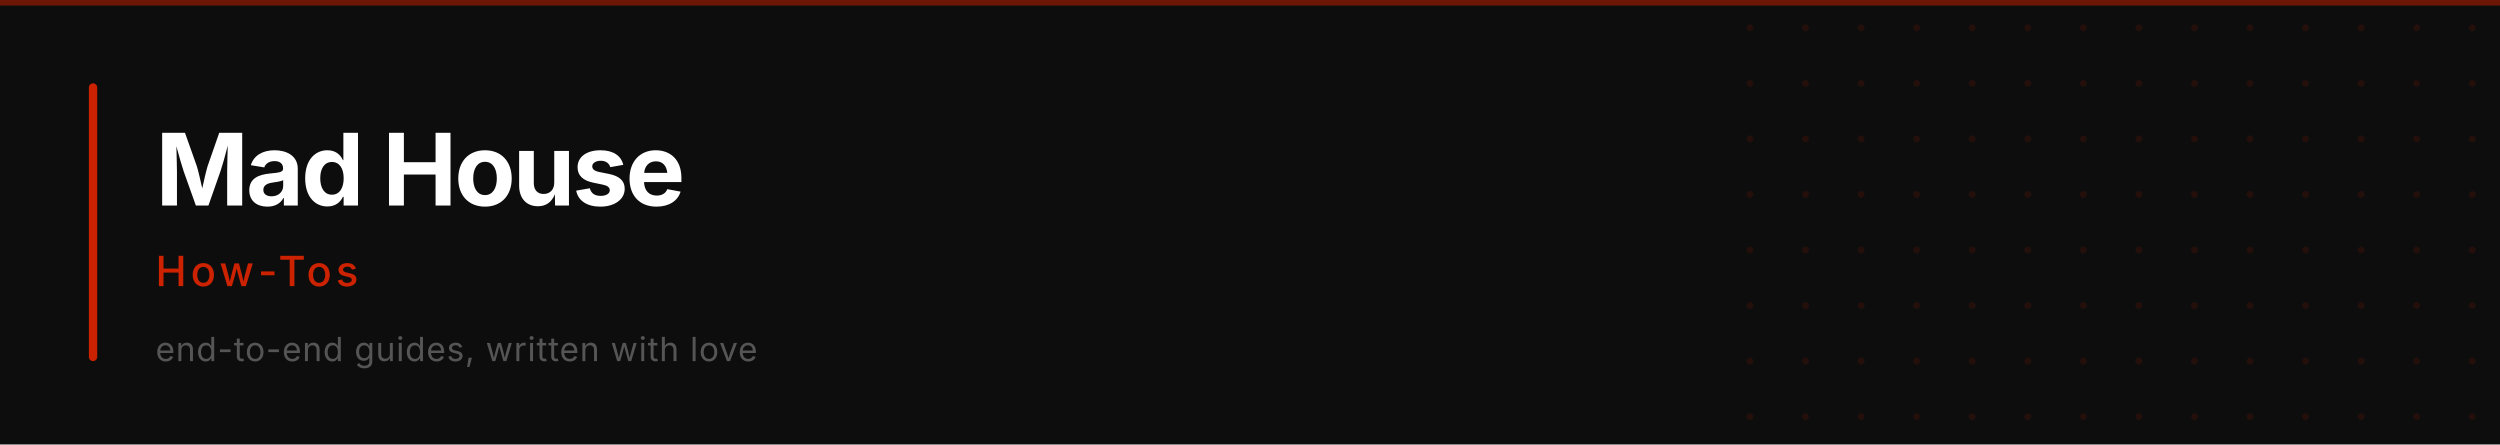
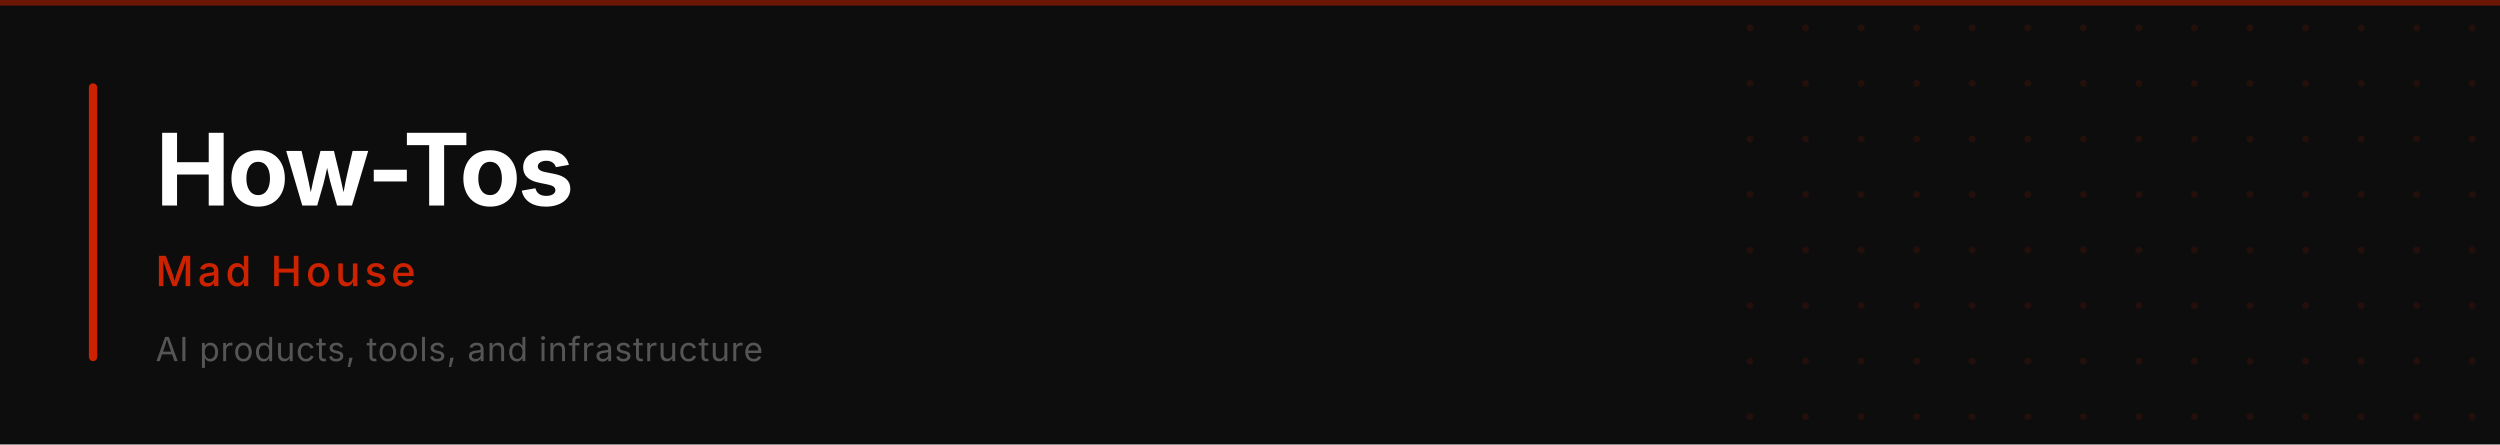
<svg xmlns="http://www.w3.org/2000/svg" width="900" height="160" viewBox="0 0 900 160">
  <defs>
    <pattern id="dots" x="0" y="0" width="20" height="20" patternUnits="userSpaceOnUse">
      <circle cx="10" cy="10" r="1.2" fill="#cc2200" opacity="0.13" />
    </pattern>
  </defs>
  <rect width="900" height="160" fill="#0d0d0d" />
  <rect x="620" y="0" width="280" height="160" fill="url(#dots)" />
  <rect x="0" y="0" width="900" height="2" fill="#cc2200" opacity="0.5" />
  <rect x="32" y="30" width="3" height="100" rx="1.5" fill="#cc2200" />
-   <text x="56" y="74" font-family="Inter, -apple-system, BlinkMacSystemFont, 'Helvetica Neue', Arial, sans-serif" font-size="36" font-weight="700" letter-spacing="-1" fill="#ffffff" text-rendering="geometricPrecision">Mad House</text>
-   <text x="56" y="103" font-family="Inter, -apple-system, BlinkMacSystemFont, 'Helvetica Neue', Arial, sans-serif" font-size="15" font-weight="500" letter-spacing="1.5" fill="#cc2200" text-rendering="geometricPrecision">How-Tos</text>
-   <text x="56" y="130" font-family="Inter, -apple-system, BlinkMacSystemFont, 'Helvetica Neue', Arial, sans-serif" font-size="12" font-weight="400" letter-spacing="0.3" fill="#555555" text-rendering="geometricPrecision">end-to-end guides, written with love</text>
+   <text x="56" y="74" font-family="Inter, -apple-system, BlinkMacSystemFont, 'Helvetica Neue', Arial, sans-serif" font-size="36" font-weight="700" letter-spacing="-1" fill="#ffffff" text-rendering="geometricPrecision">How-Tos</text>
+   <text x="56" y="103" font-family="Inter, -apple-system, BlinkMacSystemFont, 'Helvetica Neue', Arial, sans-serif" font-size="15" font-weight="500" letter-spacing="1.5" fill="#cc2200" text-rendering="geometricPrecision">Mad House</text>
+   <text x="56" y="130" font-family="Inter, -apple-system, BlinkMacSystemFont, 'Helvetica Neue', Arial, sans-serif" font-size="12" font-weight="400" letter-spacing="0.3" fill="#555555" text-rendering="geometricPrecision">AI products, tools, and infrastructure</text>
</svg>
